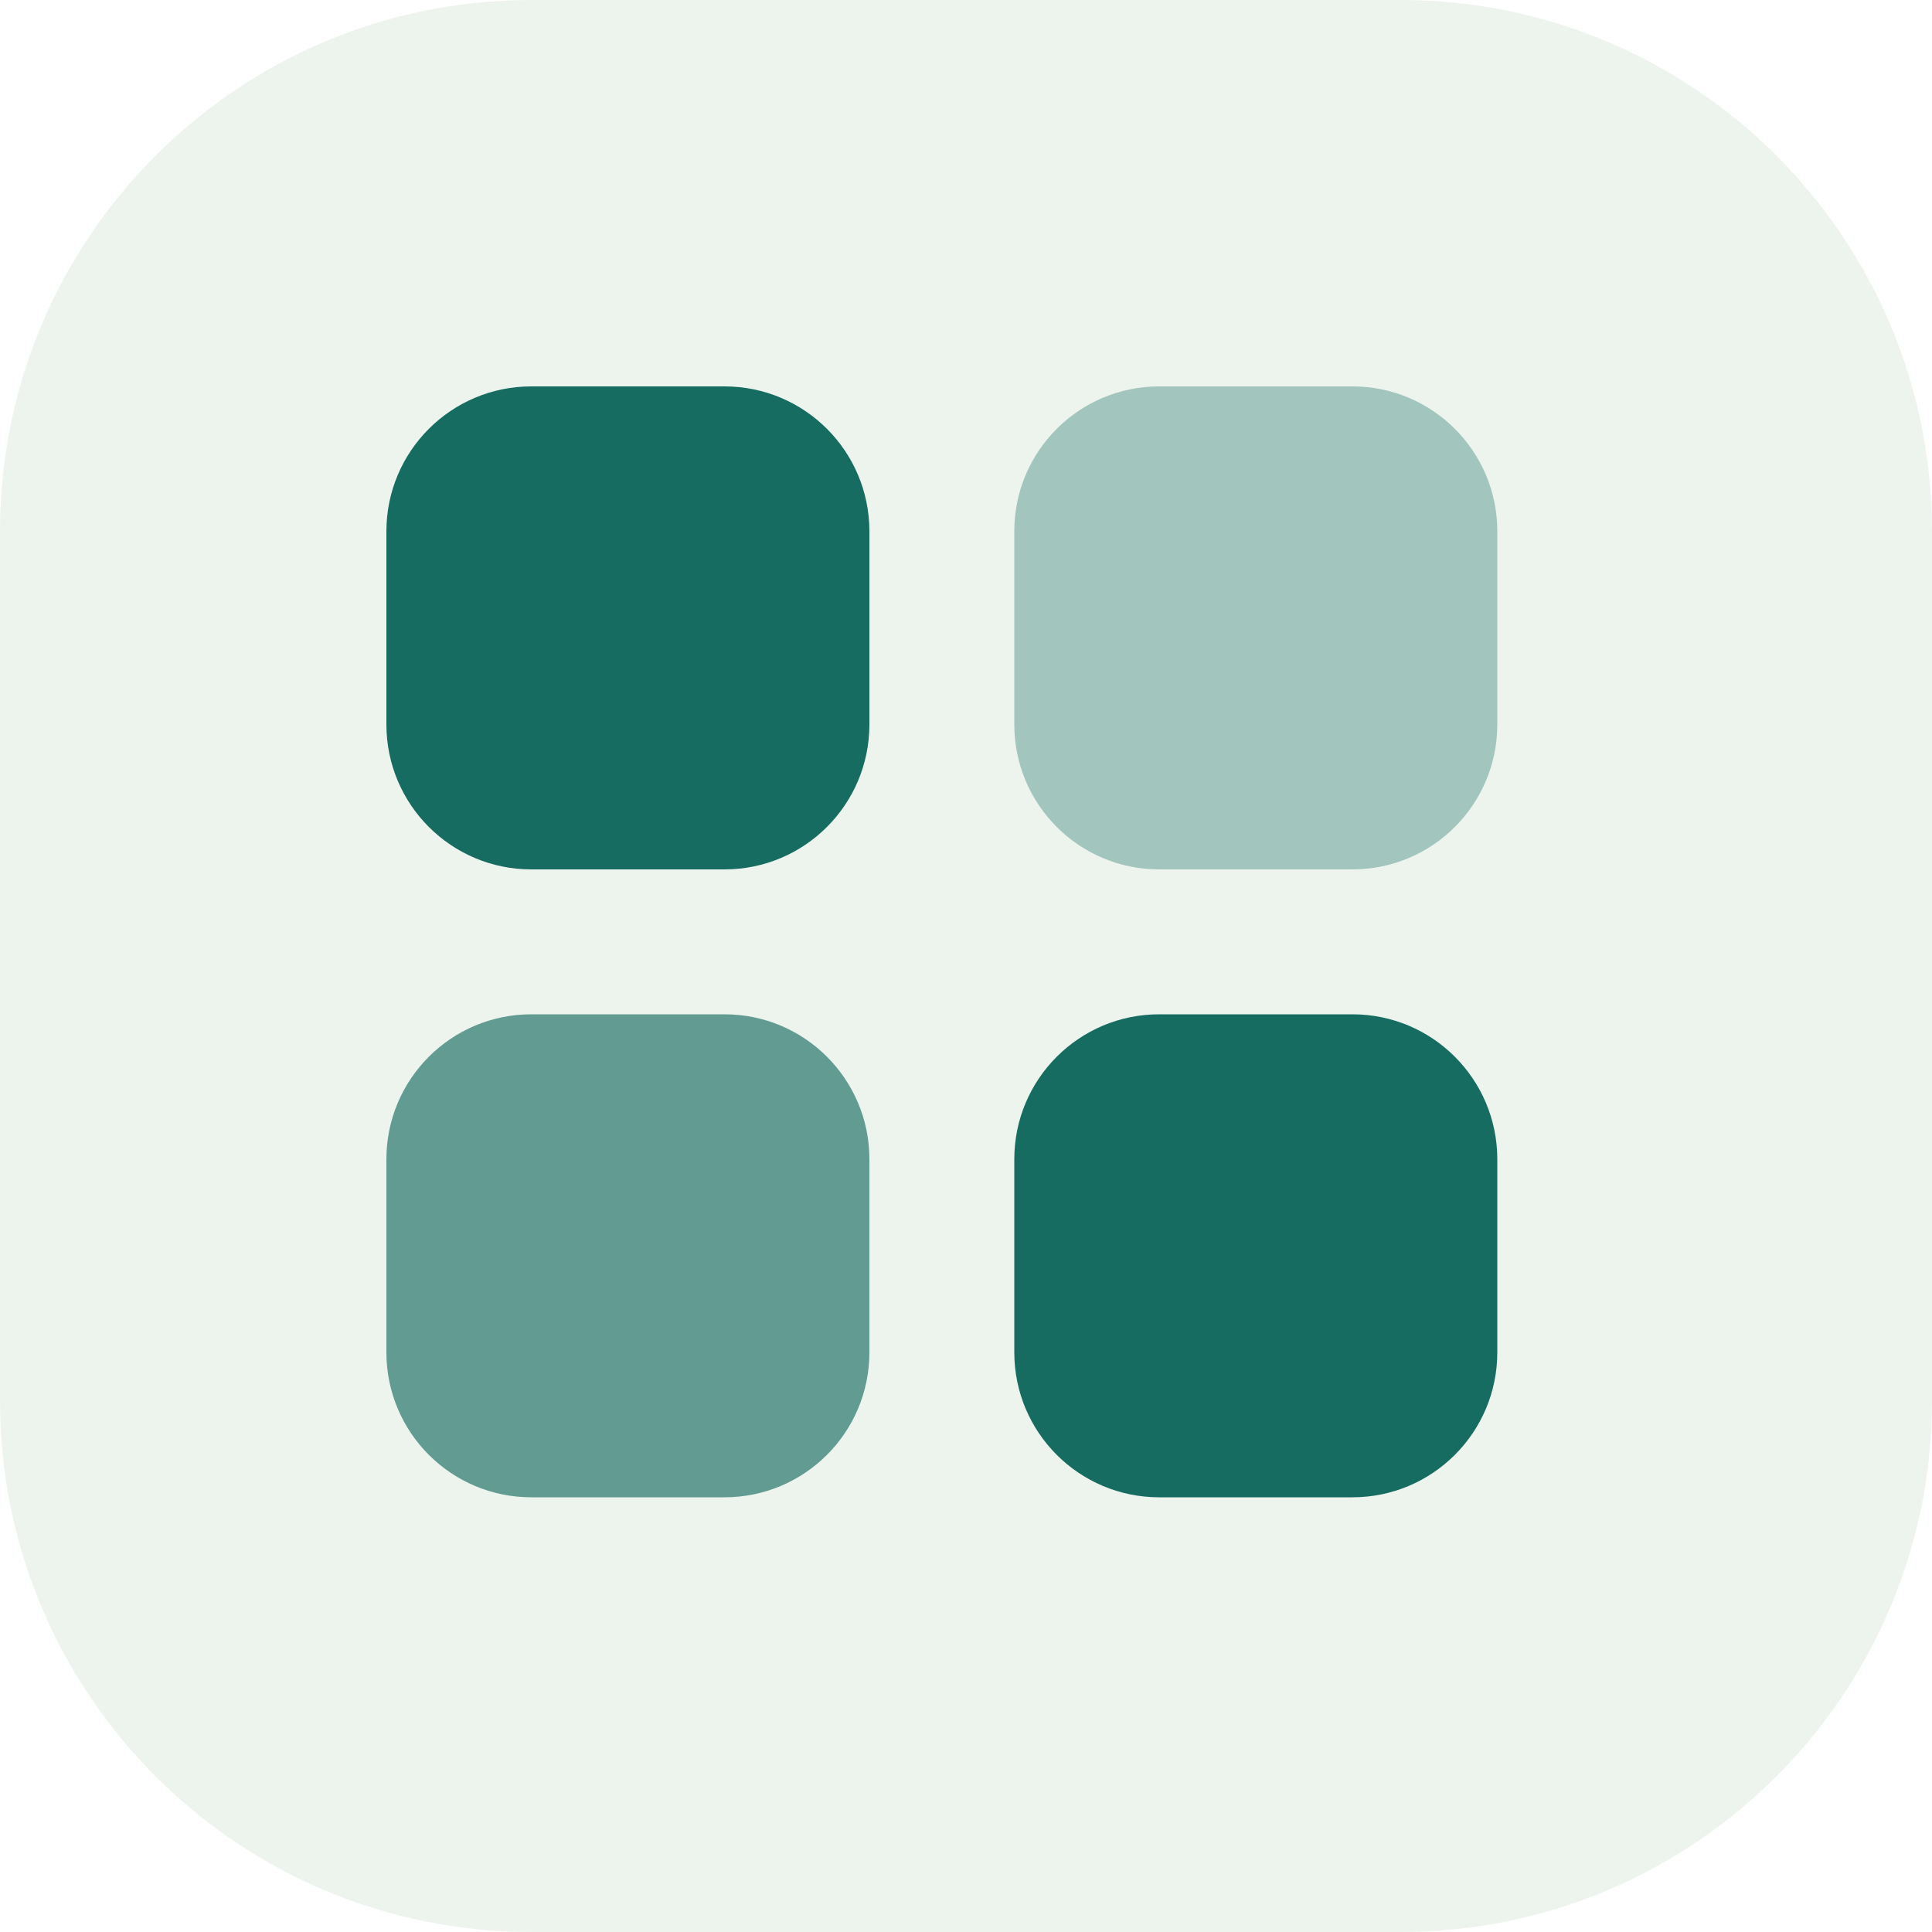
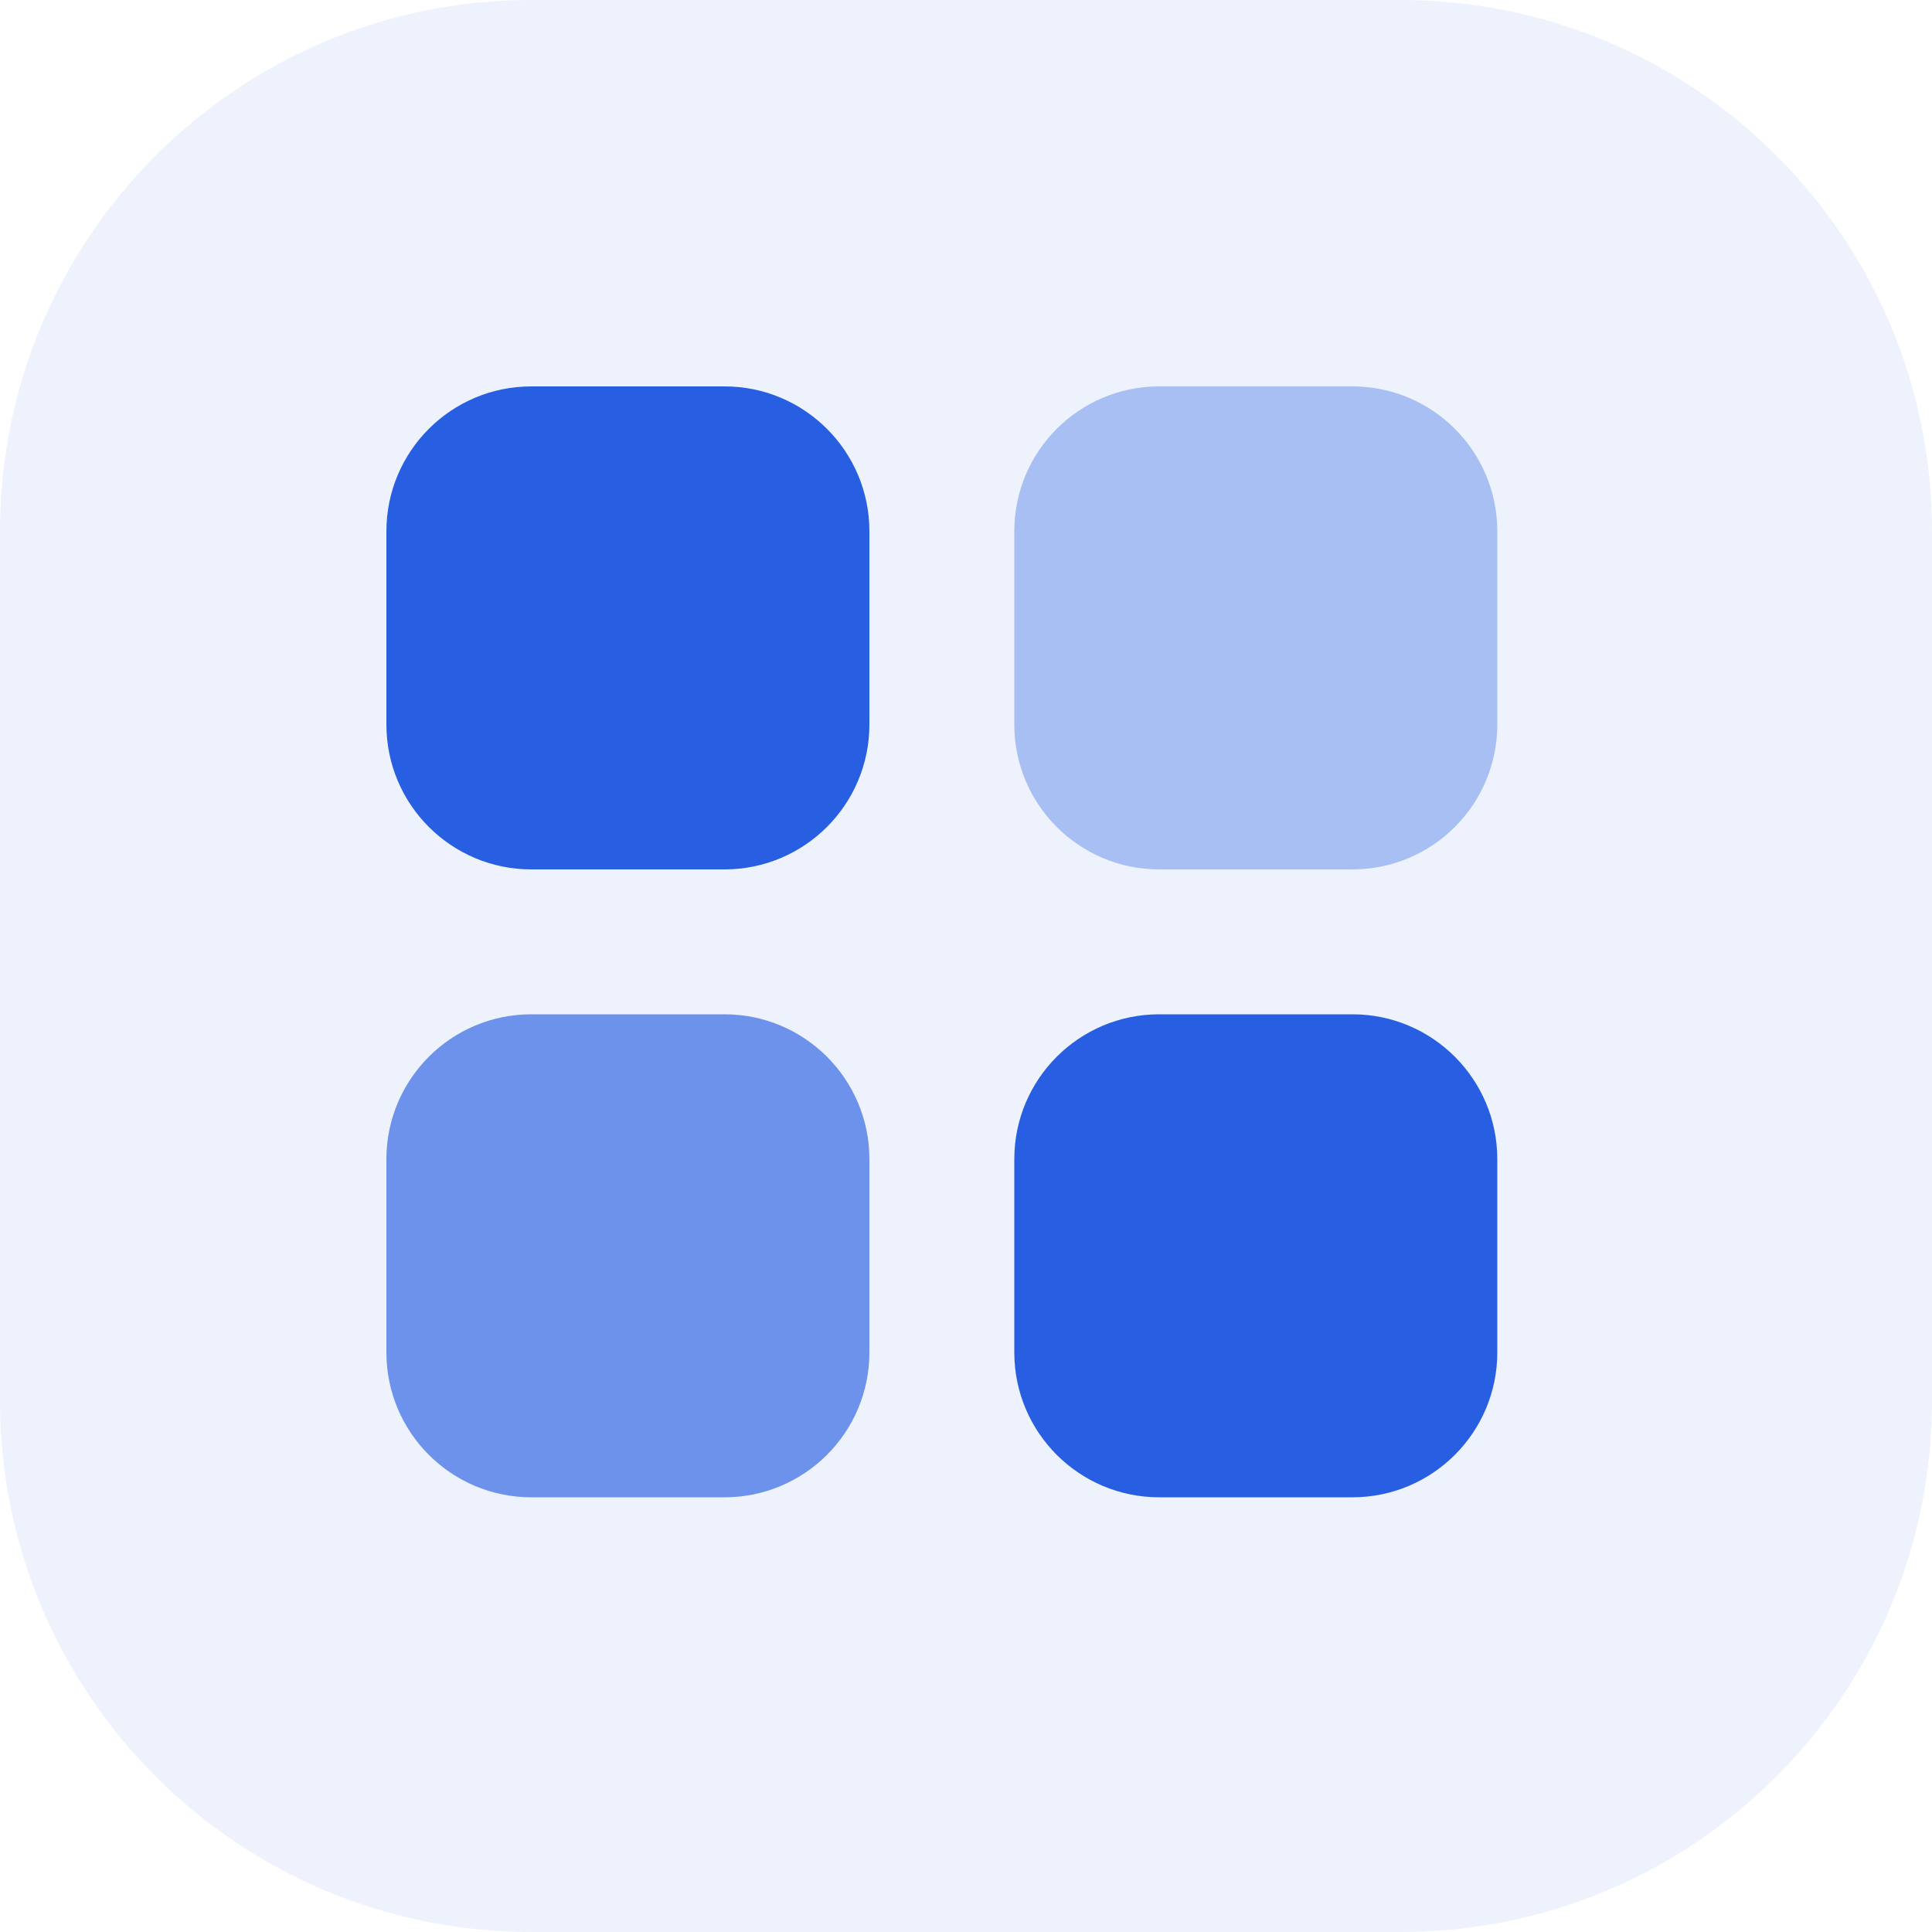
<svg xmlns="http://www.w3.org/2000/svg" viewBox="0 0 40 40">
-   <rect width="40" height="40" rx="11" fill="#edf4ee" />
-   <g fill="#176c61">
+   <rect width="40" height="40" rx="11" fill="#edf2fc" />
+   <g fill="#285fe2">
    <rect x="8" y="8" width="10" height="10" rx="3" />
    <rect x="21" y="8" width="10" height="10" rx="3" opacity=".35" />
    <rect x="8" y="21" width="10" height="10" rx="3" opacity=".65" />
    <rect x="21" y="21" width="10" height="10" rx="3" />
  </g>
</svg>
